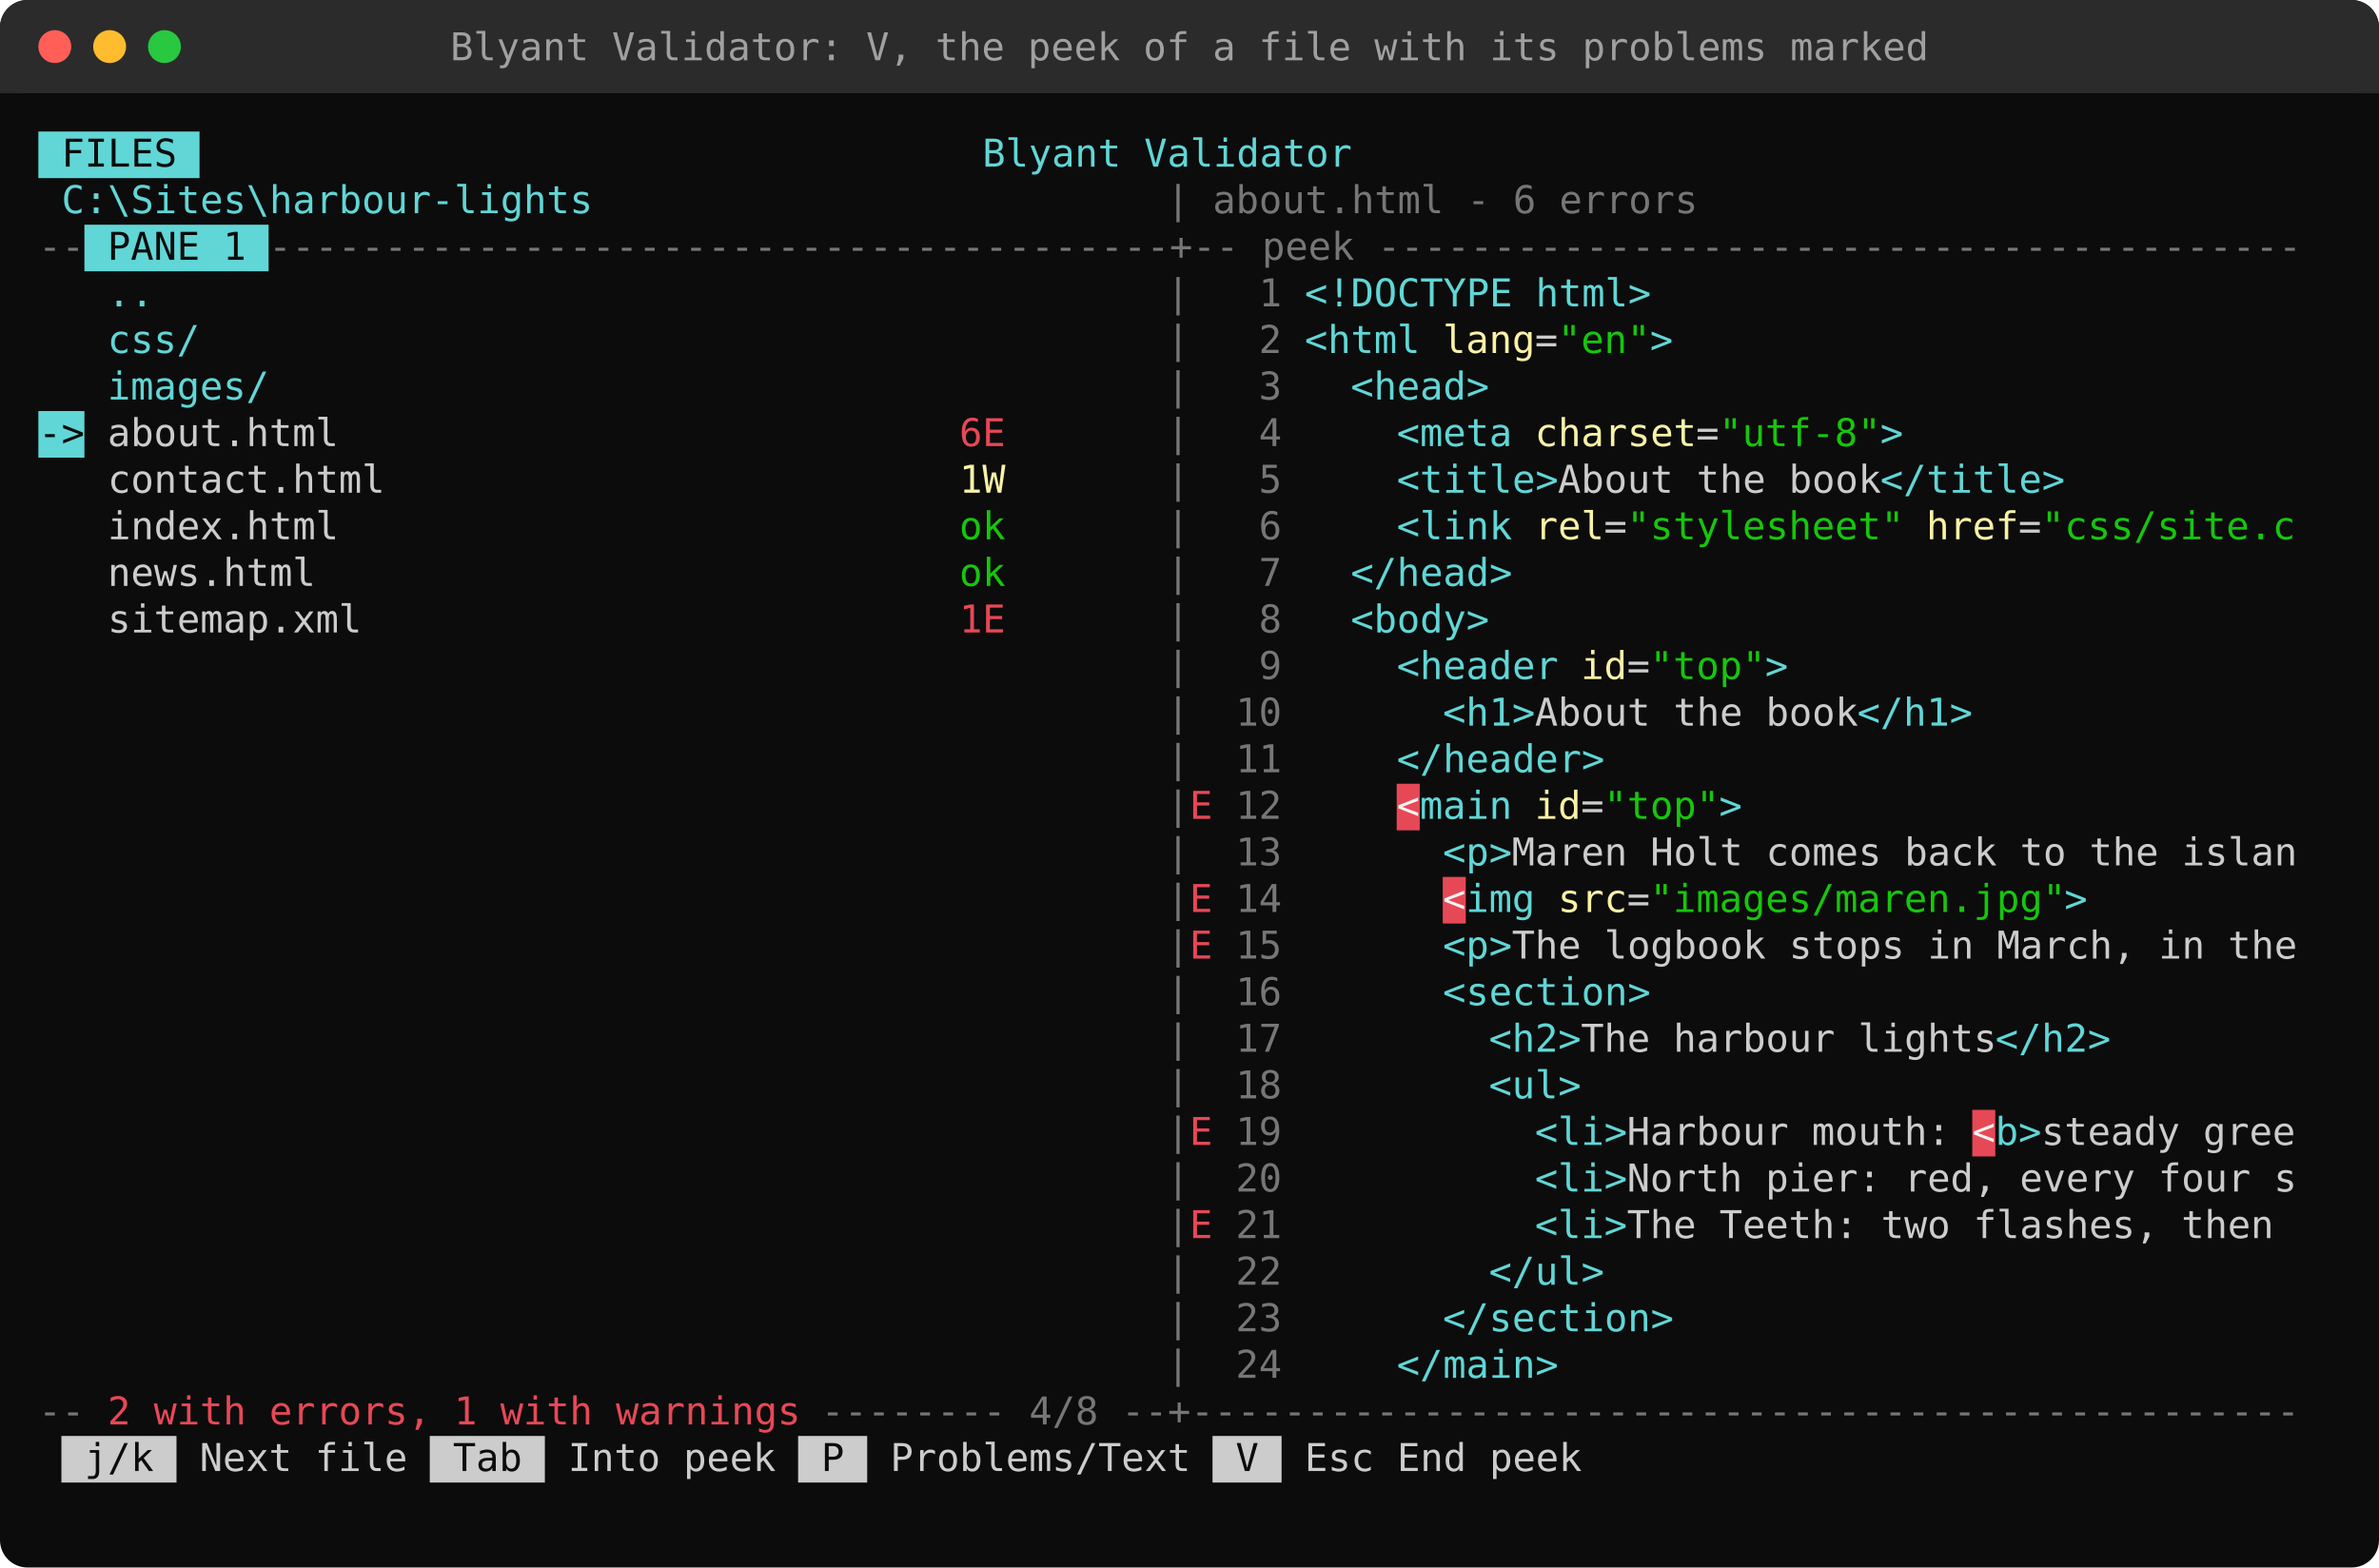
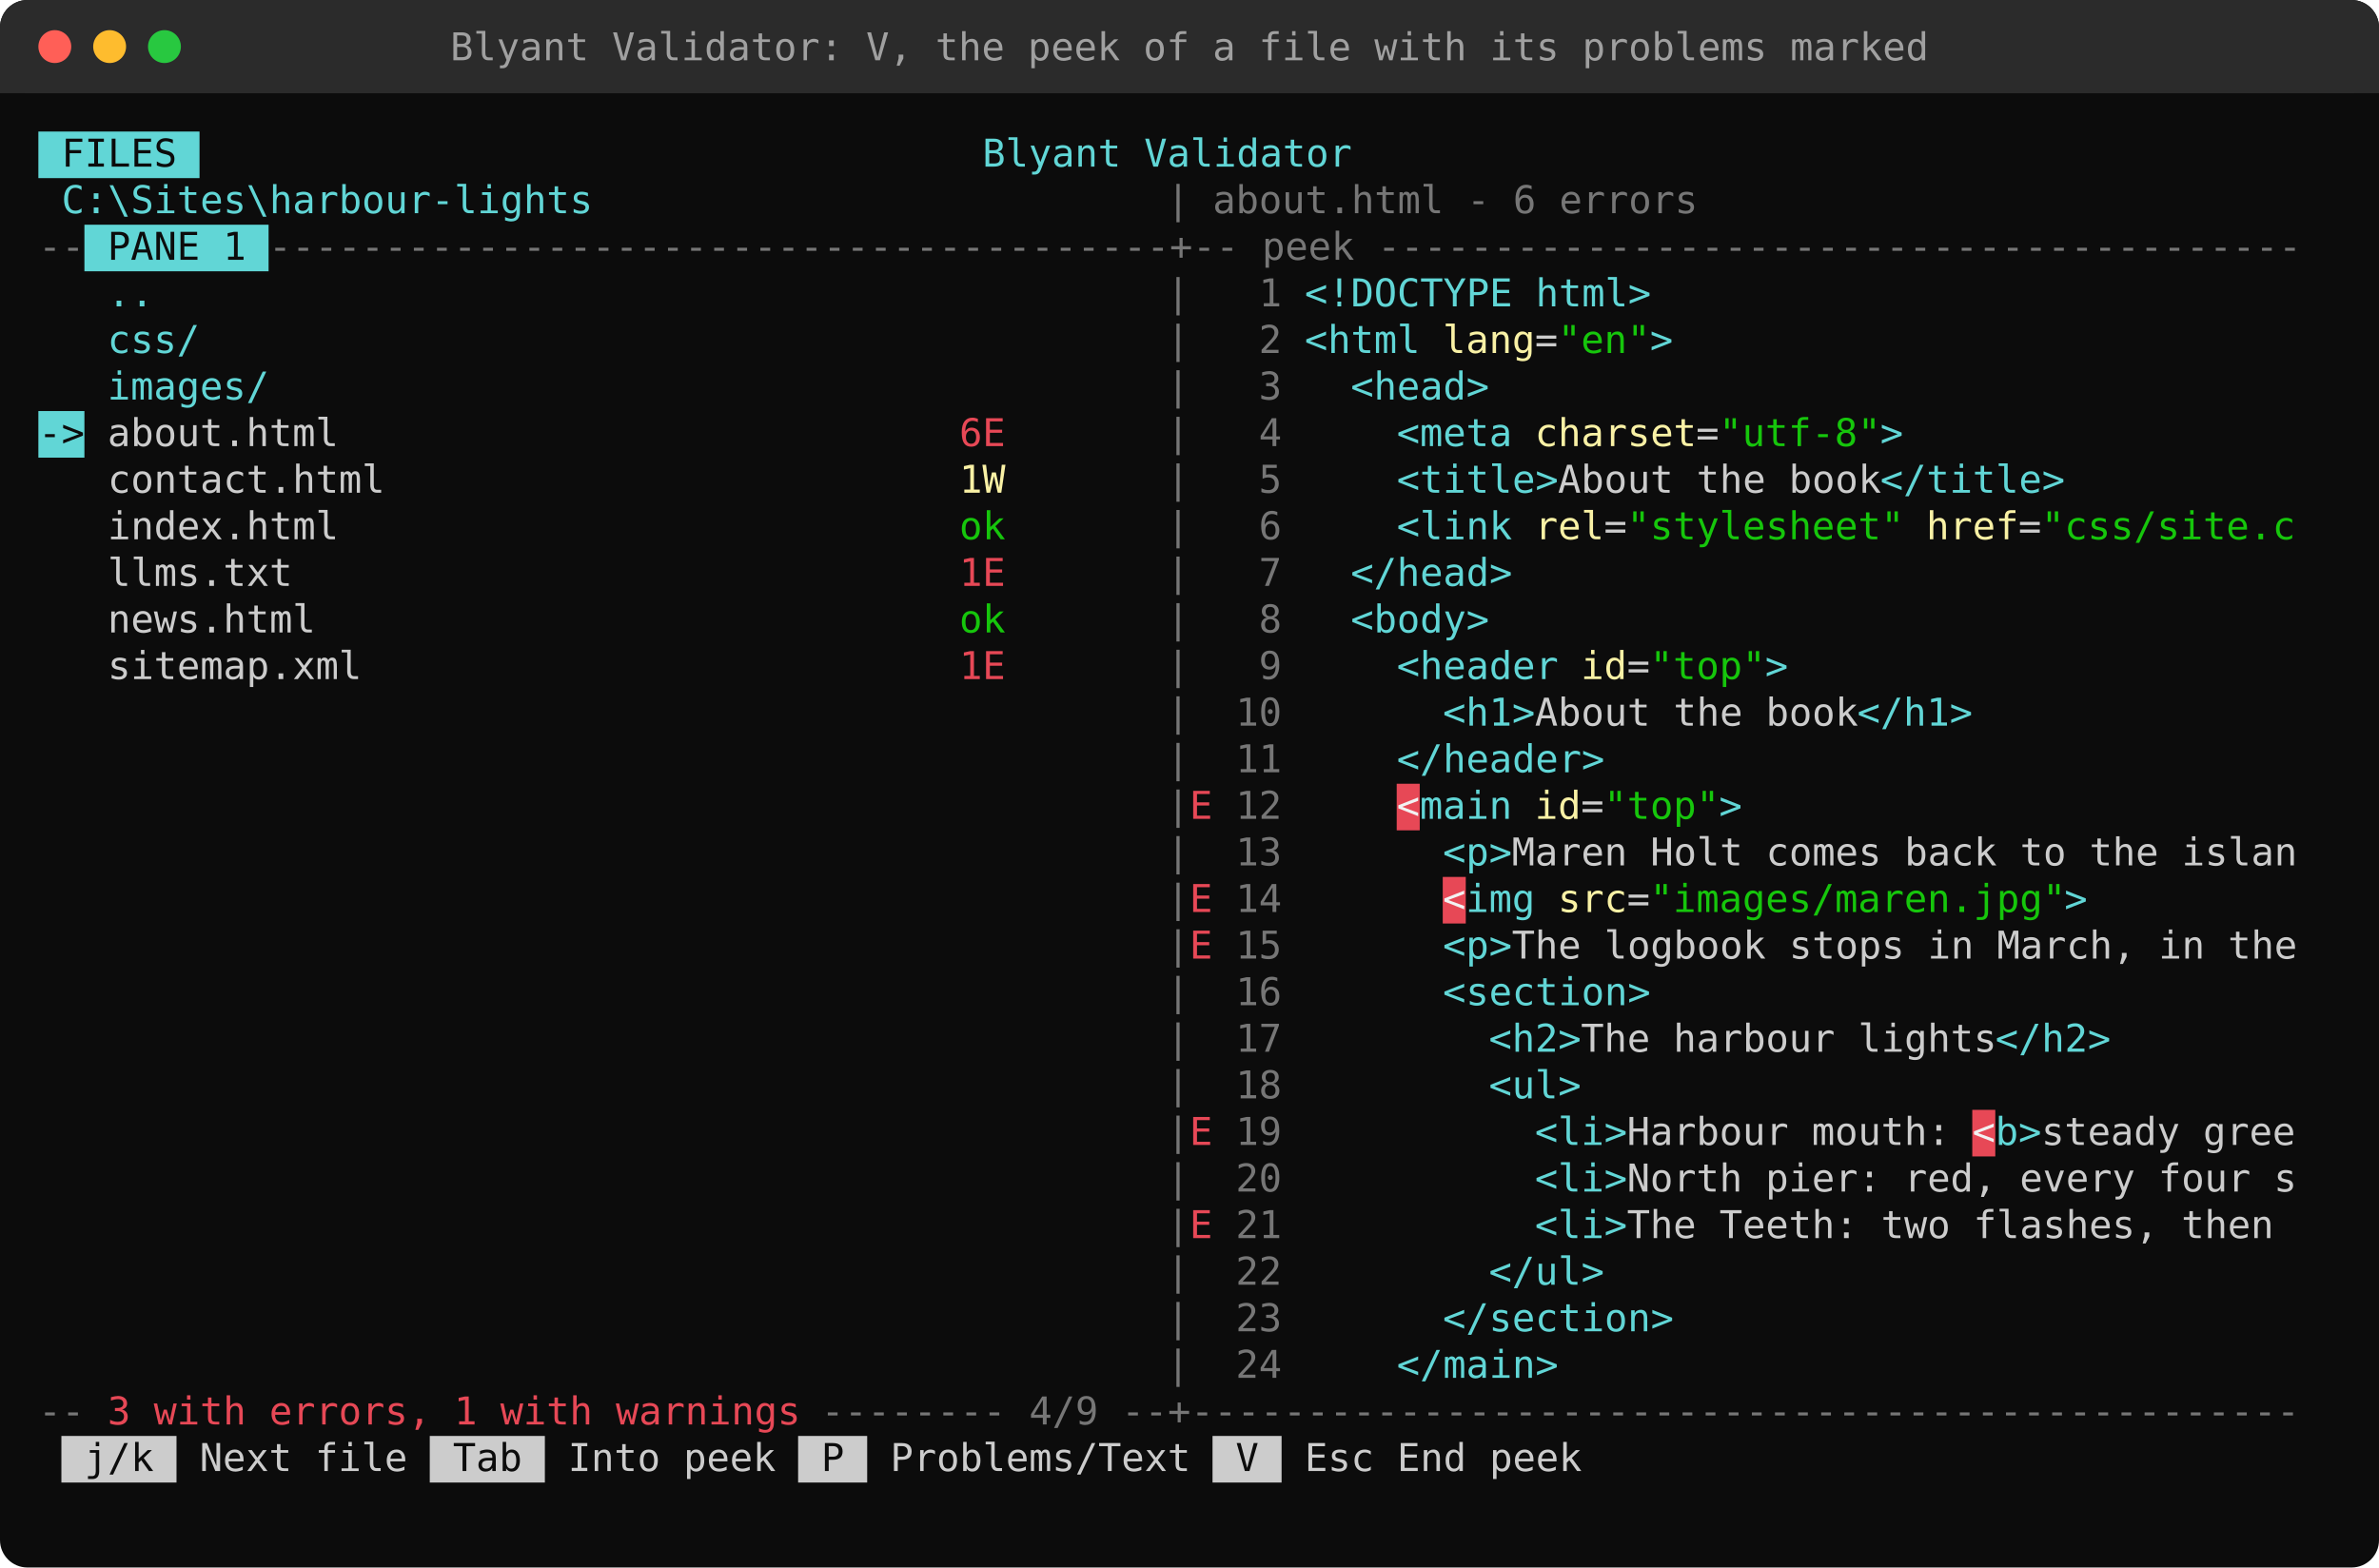
<svg xmlns="http://www.w3.org/2000/svg" width="868" height="572" viewBox="0 0 868 572">
  <style>text{font-family:"Cascadia Mono","Cascadia Code",Consolas,"DejaVu Sans Mono",Menlo,monospace;font-size:14px;white-space:pre}</style>
  <rect width="100%" height="100%" rx="10" fill="#0C0C0C" />
  <rect width="100%" height="34" rx="10" fill="#2B2B2B" />
  <rect y="24" width="100%" height="10" fill="#2B2B2B" />
  <circle cx="20" cy="17" r="6" fill="#FF5F57" />
  <circle cx="40" cy="17" r="6" fill="#FEBC2E" />
  <circle cx="60" cy="17" r="6" fill="#28C840" />
  <text x="434.0" y="22" fill="#A0A0A0" text-anchor="middle">Blyant Validator: V, the peek of a file with its problems marked</text>
  <rect x="14.0" y="48" width="58.8" height="17" fill="#61D6D6" />
  <text x="14.0" y="60.8" fill="#0C0C0C" textLength="50.4" lengthAdjust="spacingAndGlyphs" xml:space="preserve"> FILES</text>
  <text x="350.0" y="60.8" fill="#61D6D6" textLength="142.8" lengthAdjust="spacingAndGlyphs" xml:space="preserve"> Blyant Validator</text>
  <text x="14.0" y="77.8" fill="#61D6D6" textLength="201.6" lengthAdjust="spacingAndGlyphs" xml:space="preserve"> C:\Sites\harbour-lights</text>
  <text x="425.6" y="77.8" fill="#767676" textLength="193.2" lengthAdjust="spacingAndGlyphs" xml:space="preserve">| about.html - 6 errors</text>
  <rect x="30.8" y="82" width="67.2" height="17" fill="#61D6D6" />
  <text x="14.0" y="94.8" fill="#767676" textLength="16.8" lengthAdjust="spacingAndGlyphs" xml:space="preserve">--</text>
  <text x="30.8" y="94.8" fill="#0C0C0C" textLength="58.8" lengthAdjust="spacingAndGlyphs" xml:space="preserve"> PANE 1</text>
  <text x="98.0" y="94.8" fill="#767676" textLength="739.2" lengthAdjust="spacingAndGlyphs" xml:space="preserve">---------------------------------------+-- peek ----------------------------------------</text>
  <text x="39.2" y="111.8" fill="#61D6D6" textLength="16.8" lengthAdjust="spacingAndGlyphs" xml:space="preserve">..</text>
  <text x="425.6" y="111.8" fill="#767676" textLength="8.4" lengthAdjust="spacingAndGlyphs" xml:space="preserve">|</text>
  <text x="442.4" y="111.8" fill="#767676" textLength="25.2" lengthAdjust="spacingAndGlyphs" xml:space="preserve">  1</text>
  <text x="476.0" y="111.8" fill="#61D6D6" textLength="126.0" lengthAdjust="spacingAndGlyphs" xml:space="preserve">&lt;!DOCTYPE html&gt;</text>
  <text x="39.2" y="128.8" fill="#61D6D6" textLength="33.6" lengthAdjust="spacingAndGlyphs" xml:space="preserve">css/</text>
  <text x="425.6" y="128.8" fill="#767676" textLength="8.4" lengthAdjust="spacingAndGlyphs" xml:space="preserve">|</text>
  <text x="442.4" y="128.8" fill="#767676" textLength="25.2" lengthAdjust="spacingAndGlyphs" xml:space="preserve">  2</text>
  <text x="476.0" y="128.8" fill="#61D6D6" textLength="42.0" lengthAdjust="spacingAndGlyphs" xml:space="preserve">&lt;html</text>
  <text x="526.4" y="128.8" fill="#F9F1A5" textLength="33.6" lengthAdjust="spacingAndGlyphs" xml:space="preserve">lang</text>
  <text x="560.0" y="128.8" fill="#CCCCCC" textLength="8.4" lengthAdjust="spacingAndGlyphs" xml:space="preserve">=</text>
  <text x="568.4" y="128.8" fill="#16C60C" textLength="33.6" lengthAdjust="spacingAndGlyphs" xml:space="preserve">"en"</text>
  <text x="602.0" y="128.8" fill="#61D6D6" textLength="8.4" lengthAdjust="spacingAndGlyphs" xml:space="preserve">&gt;</text>
  <text x="39.2" y="145.8" fill="#61D6D6" textLength="58.8" lengthAdjust="spacingAndGlyphs" xml:space="preserve">images/</text>
  <text x="425.6" y="145.8" fill="#767676" textLength="8.4" lengthAdjust="spacingAndGlyphs" xml:space="preserve">|</text>
  <text x="442.4" y="145.8" fill="#767676" textLength="25.2" lengthAdjust="spacingAndGlyphs" xml:space="preserve">  3</text>
  <text x="492.8" y="145.8" fill="#61D6D6" textLength="50.4" lengthAdjust="spacingAndGlyphs" xml:space="preserve">&lt;head&gt;</text>
  <rect x="14.0" y="150" width="16.8" height="17" fill="#61D6D6" />
  <text x="14.0" y="162.8" fill="#0C0C0C" textLength="16.8" lengthAdjust="spacingAndGlyphs" xml:space="preserve">-&gt;</text>
  <text x="30.8" y="162.8" fill="#CCCCCC" textLength="92.4" lengthAdjust="spacingAndGlyphs" xml:space="preserve"> about.html</text>
  <text x="350.0" y="162.8" fill="#E74856" textLength="16.8" lengthAdjust="spacingAndGlyphs" xml:space="preserve">6E</text>
  <text x="425.6" y="162.8" fill="#767676" textLength="8.4" lengthAdjust="spacingAndGlyphs" xml:space="preserve">|</text>
  <text x="442.4" y="162.8" fill="#767676" textLength="25.2" lengthAdjust="spacingAndGlyphs" xml:space="preserve">  4</text>
  <text x="509.6" y="162.8" fill="#61D6D6" textLength="42.0" lengthAdjust="spacingAndGlyphs" xml:space="preserve">&lt;meta</text>
  <text x="560.0" y="162.8" fill="#F9F1A5" textLength="58.8" lengthAdjust="spacingAndGlyphs" xml:space="preserve">charset</text>
  <text x="618.8" y="162.8" fill="#CCCCCC" textLength="8.4" lengthAdjust="spacingAndGlyphs" xml:space="preserve">=</text>
  <text x="627.2" y="162.8" fill="#16C60C" textLength="58.8" lengthAdjust="spacingAndGlyphs" xml:space="preserve">"utf-8"</text>
  <text x="686.0" y="162.8" fill="#61D6D6" textLength="8.4" lengthAdjust="spacingAndGlyphs" xml:space="preserve">&gt;</text>
  <text x="14.0" y="179.8" fill="#CCCCCC" textLength="126.0" lengthAdjust="spacingAndGlyphs" xml:space="preserve">   contact.html</text>
  <text x="350.0" y="179.8" fill="#F9F1A5" textLength="16.8" lengthAdjust="spacingAndGlyphs" xml:space="preserve">1W</text>
  <text x="425.6" y="179.8" fill="#767676" textLength="8.4" lengthAdjust="spacingAndGlyphs" xml:space="preserve">|</text>
  <text x="442.4" y="179.8" fill="#767676" textLength="25.2" lengthAdjust="spacingAndGlyphs" xml:space="preserve">  5</text>
  <text x="509.6" y="179.8" fill="#61D6D6" textLength="58.8" lengthAdjust="spacingAndGlyphs" xml:space="preserve">&lt;title&gt;</text>
  <text x="568.4" y="179.8" fill="#CCCCCC" textLength="117.6" lengthAdjust="spacingAndGlyphs" xml:space="preserve">About the book</text>
  <text x="686.0" y="179.8" fill="#61D6D6" textLength="67.2" lengthAdjust="spacingAndGlyphs" xml:space="preserve">&lt;/title&gt;</text>
  <text x="14.0" y="196.8" fill="#CCCCCC" textLength="109.2" lengthAdjust="spacingAndGlyphs" xml:space="preserve">   index.html</text>
  <text x="350.0" y="196.8" fill="#16C60C" textLength="16.8" lengthAdjust="spacingAndGlyphs" xml:space="preserve">ok</text>
  <text x="425.6" y="196.8" fill="#767676" textLength="8.4" lengthAdjust="spacingAndGlyphs" xml:space="preserve">|</text>
  <text x="442.4" y="196.8" fill="#767676" textLength="25.2" lengthAdjust="spacingAndGlyphs" xml:space="preserve">  6</text>
  <text x="509.6" y="196.8" fill="#61D6D6" textLength="42.0" lengthAdjust="spacingAndGlyphs" xml:space="preserve">&lt;link</text>
  <text x="560.0" y="196.8" fill="#F9F1A5" textLength="25.2" lengthAdjust="spacingAndGlyphs" xml:space="preserve">rel</text>
  <text x="585.2" y="196.8" fill="#CCCCCC" textLength="8.4" lengthAdjust="spacingAndGlyphs" xml:space="preserve">=</text>
  <text x="593.6" y="196.8" fill="#16C60C" textLength="100.8" lengthAdjust="spacingAndGlyphs" xml:space="preserve">"stylesheet"</text>
  <text x="702.8" y="196.8" fill="#F9F1A5" textLength="33.6" lengthAdjust="spacingAndGlyphs" xml:space="preserve">href</text>
  <text x="736.4" y="196.8" fill="#CCCCCC" textLength="8.4" lengthAdjust="spacingAndGlyphs" xml:space="preserve">=</text>
  <text x="744.8" y="196.8" fill="#16C60C" textLength="92.4" lengthAdjust="spacingAndGlyphs" xml:space="preserve">"css/site.c</text>
-   <text x="14.0" y="213.8" fill="#CCCCCC" textLength="100.8" lengthAdjust="spacingAndGlyphs" xml:space="preserve">   news.html</text>
-   <text x="350.0" y="213.8" fill="#16C60C" textLength="16.8" lengthAdjust="spacingAndGlyphs" xml:space="preserve">ok</text>
+   <text x="14.0" y="213.8" fill="#CCCCCC" textLength="92.4" lengthAdjust="spacingAndGlyphs" xml:space="preserve">   llms.txt</text>
+   <text x="350.0" y="213.8" fill="#E74856" textLength="16.8" lengthAdjust="spacingAndGlyphs" xml:space="preserve">1E</text>
  <text x="425.6" y="213.8" fill="#767676" textLength="8.4" lengthAdjust="spacingAndGlyphs" xml:space="preserve">|</text>
  <text x="442.4" y="213.8" fill="#767676" textLength="25.2" lengthAdjust="spacingAndGlyphs" xml:space="preserve">  7</text>
  <text x="492.8" y="213.8" fill="#61D6D6" textLength="58.8" lengthAdjust="spacingAndGlyphs" xml:space="preserve">&lt;/head&gt;</text>
-   <text x="14.0" y="230.8" fill="#CCCCCC" textLength="117.6" lengthAdjust="spacingAndGlyphs" xml:space="preserve">   sitemap.xml</text>
-   <text x="350.0" y="230.8" fill="#E74856" textLength="16.8" lengthAdjust="spacingAndGlyphs" xml:space="preserve">1E</text>
+   <text x="14.0" y="230.8" fill="#CCCCCC" textLength="100.8" lengthAdjust="spacingAndGlyphs" xml:space="preserve">   news.html</text>
+   <text x="350.0" y="230.8" fill="#16C60C" textLength="16.8" lengthAdjust="spacingAndGlyphs" xml:space="preserve">ok</text>
  <text x="425.6" y="230.8" fill="#767676" textLength="8.4" lengthAdjust="spacingAndGlyphs" xml:space="preserve">|</text>
  <text x="442.4" y="230.8" fill="#767676" textLength="25.2" lengthAdjust="spacingAndGlyphs" xml:space="preserve">  8</text>
  <text x="492.8" y="230.8" fill="#61D6D6" textLength="50.4" lengthAdjust="spacingAndGlyphs" xml:space="preserve">&lt;body&gt;</text>
+   <text x="14.0" y="247.8" fill="#CCCCCC" textLength="117.6" lengthAdjust="spacingAndGlyphs" xml:space="preserve">   sitemap.xml</text>
+   <text x="350.0" y="247.8" fill="#E74856" textLength="16.8" lengthAdjust="spacingAndGlyphs" xml:space="preserve">1E</text>
  <text x="425.6" y="247.8" fill="#767676" textLength="8.4" lengthAdjust="spacingAndGlyphs" xml:space="preserve">|</text>
  <text x="442.4" y="247.8" fill="#767676" textLength="25.2" lengthAdjust="spacingAndGlyphs" xml:space="preserve">  9</text>
  <text x="509.6" y="247.8" fill="#61D6D6" textLength="58.8" lengthAdjust="spacingAndGlyphs" xml:space="preserve">&lt;header</text>
  <text x="576.8" y="247.8" fill="#F9F1A5" textLength="16.8" lengthAdjust="spacingAndGlyphs" xml:space="preserve">id</text>
  <text x="593.6" y="247.8" fill="#CCCCCC" textLength="8.4" lengthAdjust="spacingAndGlyphs" xml:space="preserve">=</text>
  <text x="602.0" y="247.8" fill="#16C60C" textLength="42.0" lengthAdjust="spacingAndGlyphs" xml:space="preserve">"top"</text>
  <text x="644.0" y="247.8" fill="#61D6D6" textLength="8.4" lengthAdjust="spacingAndGlyphs" xml:space="preserve">&gt;</text>
  <text x="425.6" y="264.8" fill="#767676" textLength="8.4" lengthAdjust="spacingAndGlyphs" xml:space="preserve">|</text>
  <text x="442.4" y="264.8" fill="#767676" textLength="25.2" lengthAdjust="spacingAndGlyphs" xml:space="preserve"> 10</text>
  <text x="526.4" y="264.8" fill="#61D6D6" textLength="33.6" lengthAdjust="spacingAndGlyphs" xml:space="preserve">&lt;h1&gt;</text>
  <text x="560.0" y="264.8" fill="#CCCCCC" textLength="117.6" lengthAdjust="spacingAndGlyphs" xml:space="preserve">About the book</text>
  <text x="677.6" y="264.8" fill="#61D6D6" textLength="42.0" lengthAdjust="spacingAndGlyphs" xml:space="preserve">&lt;/h1&gt;</text>
  <text x="425.6" y="281.8" fill="#767676" textLength="8.4" lengthAdjust="spacingAndGlyphs" xml:space="preserve">|</text>
  <text x="442.4" y="281.8" fill="#767676" textLength="25.2" lengthAdjust="spacingAndGlyphs" xml:space="preserve"> 11</text>
  <text x="509.6" y="281.8" fill="#61D6D6" textLength="75.6" lengthAdjust="spacingAndGlyphs" xml:space="preserve">&lt;/header&gt;</text>
  <rect x="509.6" y="286" width="8.4" height="17" fill="#E74856" />
  <text x="425.6" y="298.8" fill="#767676" textLength="8.4" lengthAdjust="spacingAndGlyphs" xml:space="preserve">|</text>
  <text x="434.0" y="298.8" fill="#E74856" textLength="8.4" lengthAdjust="spacingAndGlyphs" xml:space="preserve">E</text>
  <text x="442.4" y="298.8" fill="#767676" textLength="25.2" lengthAdjust="spacingAndGlyphs" xml:space="preserve"> 12</text>
  <text x="509.6" y="298.8" fill="#F2F2F2" textLength="8.4" lengthAdjust="spacingAndGlyphs" xml:space="preserve">&lt;</text>
  <text x="518.0" y="298.8" fill="#61D6D6" textLength="33.6" lengthAdjust="spacingAndGlyphs" xml:space="preserve">main</text>
  <text x="560.0" y="298.8" fill="#F9F1A5" textLength="16.8" lengthAdjust="spacingAndGlyphs" xml:space="preserve">id</text>
  <text x="576.8" y="298.8" fill="#CCCCCC" textLength="8.4" lengthAdjust="spacingAndGlyphs" xml:space="preserve">=</text>
  <text x="585.2" y="298.8" fill="#16C60C" textLength="42.0" lengthAdjust="spacingAndGlyphs" xml:space="preserve">"top"</text>
  <text x="627.2" y="298.8" fill="#61D6D6" textLength="8.4" lengthAdjust="spacingAndGlyphs" xml:space="preserve">&gt;</text>
  <text x="425.6" y="315.8" fill="#767676" textLength="8.4" lengthAdjust="spacingAndGlyphs" xml:space="preserve">|</text>
  <text x="442.4" y="315.8" fill="#767676" textLength="25.2" lengthAdjust="spacingAndGlyphs" xml:space="preserve"> 13</text>
  <text x="526.4" y="315.8" fill="#61D6D6" textLength="25.2" lengthAdjust="spacingAndGlyphs" xml:space="preserve">&lt;p&gt;</text>
  <text x="551.6" y="315.8" fill="#CCCCCC" textLength="285.6" lengthAdjust="spacingAndGlyphs" xml:space="preserve">Maren Holt comes back to the islan</text>
  <rect x="526.4" y="320" width="8.4" height="17" fill="#E74856" />
  <text x="425.6" y="332.8" fill="#767676" textLength="8.4" lengthAdjust="spacingAndGlyphs" xml:space="preserve">|</text>
  <text x="434.0" y="332.8" fill="#E74856" textLength="8.4" lengthAdjust="spacingAndGlyphs" xml:space="preserve">E</text>
  <text x="442.4" y="332.8" fill="#767676" textLength="25.2" lengthAdjust="spacingAndGlyphs" xml:space="preserve"> 14</text>
  <text x="526.4" y="332.8" fill="#F2F2F2" textLength="8.4" lengthAdjust="spacingAndGlyphs" xml:space="preserve">&lt;</text>
  <text x="534.8" y="332.8" fill="#61D6D6" textLength="25.2" lengthAdjust="spacingAndGlyphs" xml:space="preserve">img</text>
  <text x="568.4" y="332.8" fill="#F9F1A5" textLength="25.2" lengthAdjust="spacingAndGlyphs" xml:space="preserve">src</text>
  <text x="593.6" y="332.8" fill="#CCCCCC" textLength="8.4" lengthAdjust="spacingAndGlyphs" xml:space="preserve">=</text>
  <text x="602.0" y="332.8" fill="#16C60C" textLength="151.2" lengthAdjust="spacingAndGlyphs" xml:space="preserve">"images/maren.jpg"</text>
  <text x="753.2" y="332.8" fill="#61D6D6" textLength="8.4" lengthAdjust="spacingAndGlyphs" xml:space="preserve">&gt;</text>
  <text x="425.6" y="349.8" fill="#767676" textLength="8.4" lengthAdjust="spacingAndGlyphs" xml:space="preserve">|</text>
  <text x="434.0" y="349.8" fill="#E74856" textLength="8.4" lengthAdjust="spacingAndGlyphs" xml:space="preserve">E</text>
  <text x="442.4" y="349.8" fill="#767676" textLength="25.2" lengthAdjust="spacingAndGlyphs" xml:space="preserve"> 15</text>
  <text x="526.4" y="349.8" fill="#61D6D6" textLength="25.2" lengthAdjust="spacingAndGlyphs" xml:space="preserve">&lt;p&gt;</text>
  <text x="551.6" y="349.8" fill="#CCCCCC" textLength="285.6" lengthAdjust="spacingAndGlyphs" xml:space="preserve">The logbook stops in March, in the</text>
  <text x="425.6" y="366.8" fill="#767676" textLength="8.4" lengthAdjust="spacingAndGlyphs" xml:space="preserve">|</text>
  <text x="442.4" y="366.8" fill="#767676" textLength="25.2" lengthAdjust="spacingAndGlyphs" xml:space="preserve"> 16</text>
  <text x="526.4" y="366.8" fill="#61D6D6" textLength="75.6" lengthAdjust="spacingAndGlyphs" xml:space="preserve">&lt;section&gt;</text>
  <text x="425.6" y="383.8" fill="#767676" textLength="8.4" lengthAdjust="spacingAndGlyphs" xml:space="preserve">|</text>
  <text x="442.4" y="383.8" fill="#767676" textLength="25.2" lengthAdjust="spacingAndGlyphs" xml:space="preserve"> 17</text>
  <text x="543.2" y="383.8" fill="#61D6D6" textLength="33.6" lengthAdjust="spacingAndGlyphs" xml:space="preserve">&lt;h2&gt;</text>
  <text x="576.8" y="383.8" fill="#CCCCCC" textLength="151.2" lengthAdjust="spacingAndGlyphs" xml:space="preserve">The harbour lights</text>
  <text x="728.0" y="383.8" fill="#61D6D6" textLength="42.0" lengthAdjust="spacingAndGlyphs" xml:space="preserve">&lt;/h2&gt;</text>
  <text x="425.6" y="400.8" fill="#767676" textLength="8.4" lengthAdjust="spacingAndGlyphs" xml:space="preserve">|</text>
  <text x="442.4" y="400.8" fill="#767676" textLength="25.2" lengthAdjust="spacingAndGlyphs" xml:space="preserve"> 18</text>
  <text x="543.2" y="400.8" fill="#61D6D6" textLength="33.6" lengthAdjust="spacingAndGlyphs" xml:space="preserve">&lt;ul&gt;</text>
  <rect x="719.6" y="405" width="8.4" height="17" fill="#E74856" />
  <text x="425.6" y="417.8" fill="#767676" textLength="8.4" lengthAdjust="spacingAndGlyphs" xml:space="preserve">|</text>
  <text x="434.0" y="417.8" fill="#E74856" textLength="8.4" lengthAdjust="spacingAndGlyphs" xml:space="preserve">E</text>
  <text x="442.4" y="417.8" fill="#767676" textLength="25.2" lengthAdjust="spacingAndGlyphs" xml:space="preserve"> 19</text>
  <text x="560.0" y="417.8" fill="#61D6D6" textLength="33.6" lengthAdjust="spacingAndGlyphs" xml:space="preserve">&lt;li&gt;</text>
  <text x="593.6" y="417.8" fill="#CCCCCC" textLength="117.6" lengthAdjust="spacingAndGlyphs" xml:space="preserve">Harbour mouth:</text>
  <text x="719.6" y="417.8" fill="#F2F2F2" textLength="8.4" lengthAdjust="spacingAndGlyphs" xml:space="preserve">&lt;</text>
  <text x="728.0" y="417.8" fill="#61D6D6" textLength="16.8" lengthAdjust="spacingAndGlyphs" xml:space="preserve">b&gt;</text>
  <text x="744.8" y="417.8" fill="#CCCCCC" textLength="92.4" lengthAdjust="spacingAndGlyphs" xml:space="preserve">steady gree</text>
  <text x="425.6" y="434.8" fill="#767676" textLength="8.4" lengthAdjust="spacingAndGlyphs" xml:space="preserve">|</text>
  <text x="442.4" y="434.8" fill="#767676" textLength="25.2" lengthAdjust="spacingAndGlyphs" xml:space="preserve"> 20</text>
  <text x="560.0" y="434.8" fill="#61D6D6" textLength="33.6" lengthAdjust="spacingAndGlyphs" xml:space="preserve">&lt;li&gt;</text>
  <text x="593.6" y="434.8" fill="#CCCCCC" textLength="243.6" lengthAdjust="spacingAndGlyphs" xml:space="preserve">North pier: red, every four s</text>
  <text x="425.6" y="451.8" fill="#767676" textLength="8.4" lengthAdjust="spacingAndGlyphs" xml:space="preserve">|</text>
  <text x="434.0" y="451.8" fill="#E74856" textLength="8.4" lengthAdjust="spacingAndGlyphs" xml:space="preserve">E</text>
  <text x="442.4" y="451.8" fill="#767676" textLength="25.2" lengthAdjust="spacingAndGlyphs" xml:space="preserve"> 21</text>
  <text x="560.0" y="451.8" fill="#61D6D6" textLength="33.6" lengthAdjust="spacingAndGlyphs" xml:space="preserve">&lt;li&gt;</text>
  <text x="593.6" y="451.8" fill="#CCCCCC" textLength="235.2" lengthAdjust="spacingAndGlyphs" xml:space="preserve">The Teeth: two flashes, then</text>
  <text x="425.6" y="468.8" fill="#767676" textLength="8.4" lengthAdjust="spacingAndGlyphs" xml:space="preserve">|</text>
  <text x="442.4" y="468.8" fill="#767676" textLength="25.2" lengthAdjust="spacingAndGlyphs" xml:space="preserve"> 22</text>
  <text x="543.2" y="468.8" fill="#61D6D6" textLength="42.0" lengthAdjust="spacingAndGlyphs" xml:space="preserve">&lt;/ul&gt;</text>
  <text x="425.6" y="485.8" fill="#767676" textLength="8.4" lengthAdjust="spacingAndGlyphs" xml:space="preserve">|</text>
  <text x="442.4" y="485.8" fill="#767676" textLength="25.2" lengthAdjust="spacingAndGlyphs" xml:space="preserve"> 23</text>
  <text x="526.4" y="485.8" fill="#61D6D6" textLength="84.0" lengthAdjust="spacingAndGlyphs" xml:space="preserve">&lt;/section&gt;</text>
  <text x="425.6" y="502.8" fill="#767676" textLength="8.4" lengthAdjust="spacingAndGlyphs" xml:space="preserve">|</text>
  <text x="442.4" y="502.8" fill="#767676" textLength="25.2" lengthAdjust="spacingAndGlyphs" xml:space="preserve"> 24</text>
  <text x="509.6" y="502.8" fill="#61D6D6" textLength="58.8" lengthAdjust="spacingAndGlyphs" xml:space="preserve">&lt;/main&gt;</text>
  <text x="14.0" y="519.8" fill="#767676" textLength="16.8" lengthAdjust="spacingAndGlyphs" xml:space="preserve">--</text>
-   <text x="30.8" y="519.8" fill="#E74856" textLength="260.4" lengthAdjust="spacingAndGlyphs" xml:space="preserve"> 2 with errors, 1 with warnings</text>
-   <text x="299.6" y="519.8" fill="#767676" textLength="537.6" lengthAdjust="spacingAndGlyphs" xml:space="preserve">-------- 4/8 --+------------------------------------------------</text>
+   <text x="30.8" y="519.8" fill="#E74856" textLength="260.4" lengthAdjust="spacingAndGlyphs" xml:space="preserve"> 3 with errors, 1 with warnings</text>
+   <text x="299.6" y="519.8" fill="#767676" textLength="537.6" lengthAdjust="spacingAndGlyphs" xml:space="preserve">-------- 4/9 --+------------------------------------------------</text>
  <rect x="22.4" y="524" width="42.0" height="17" fill="#CCCCCC" />
  <rect x="156.8" y="524" width="42.0" height="17" fill="#CCCCCC" />
  <rect x="291.2" y="524" width="25.2" height="17" fill="#CCCCCC" />
  <rect x="442.4" y="524" width="25.2" height="17" fill="#CCCCCC" />
  <text x="22.4" y="536.8" fill="#0C0C0C" textLength="33.6" lengthAdjust="spacingAndGlyphs" xml:space="preserve"> j/k</text>
  <text x="64.4" y="536.8" fill="#CCCCCC" textLength="84.0" lengthAdjust="spacingAndGlyphs" xml:space="preserve"> Next file</text>
  <text x="156.8" y="536.8" fill="#0C0C0C" textLength="33.6" lengthAdjust="spacingAndGlyphs" xml:space="preserve"> Tab</text>
  <text x="198.8" y="536.8" fill="#CCCCCC" textLength="84.0" lengthAdjust="spacingAndGlyphs" xml:space="preserve"> Into peek</text>
  <text x="291.2" y="536.8" fill="#0C0C0C" textLength="16.8" lengthAdjust="spacingAndGlyphs" xml:space="preserve"> P</text>
  <text x="316.4" y="536.8" fill="#CCCCCC" textLength="117.6" lengthAdjust="spacingAndGlyphs" xml:space="preserve"> Problems/Text</text>
  <text x="442.4" y="536.8" fill="#0C0C0C" textLength="16.8" lengthAdjust="spacingAndGlyphs" xml:space="preserve"> V</text>
  <text x="467.6" y="536.8" fill="#CCCCCC" textLength="109.2" lengthAdjust="spacingAndGlyphs" xml:space="preserve"> Esc End peek</text>
</svg>
